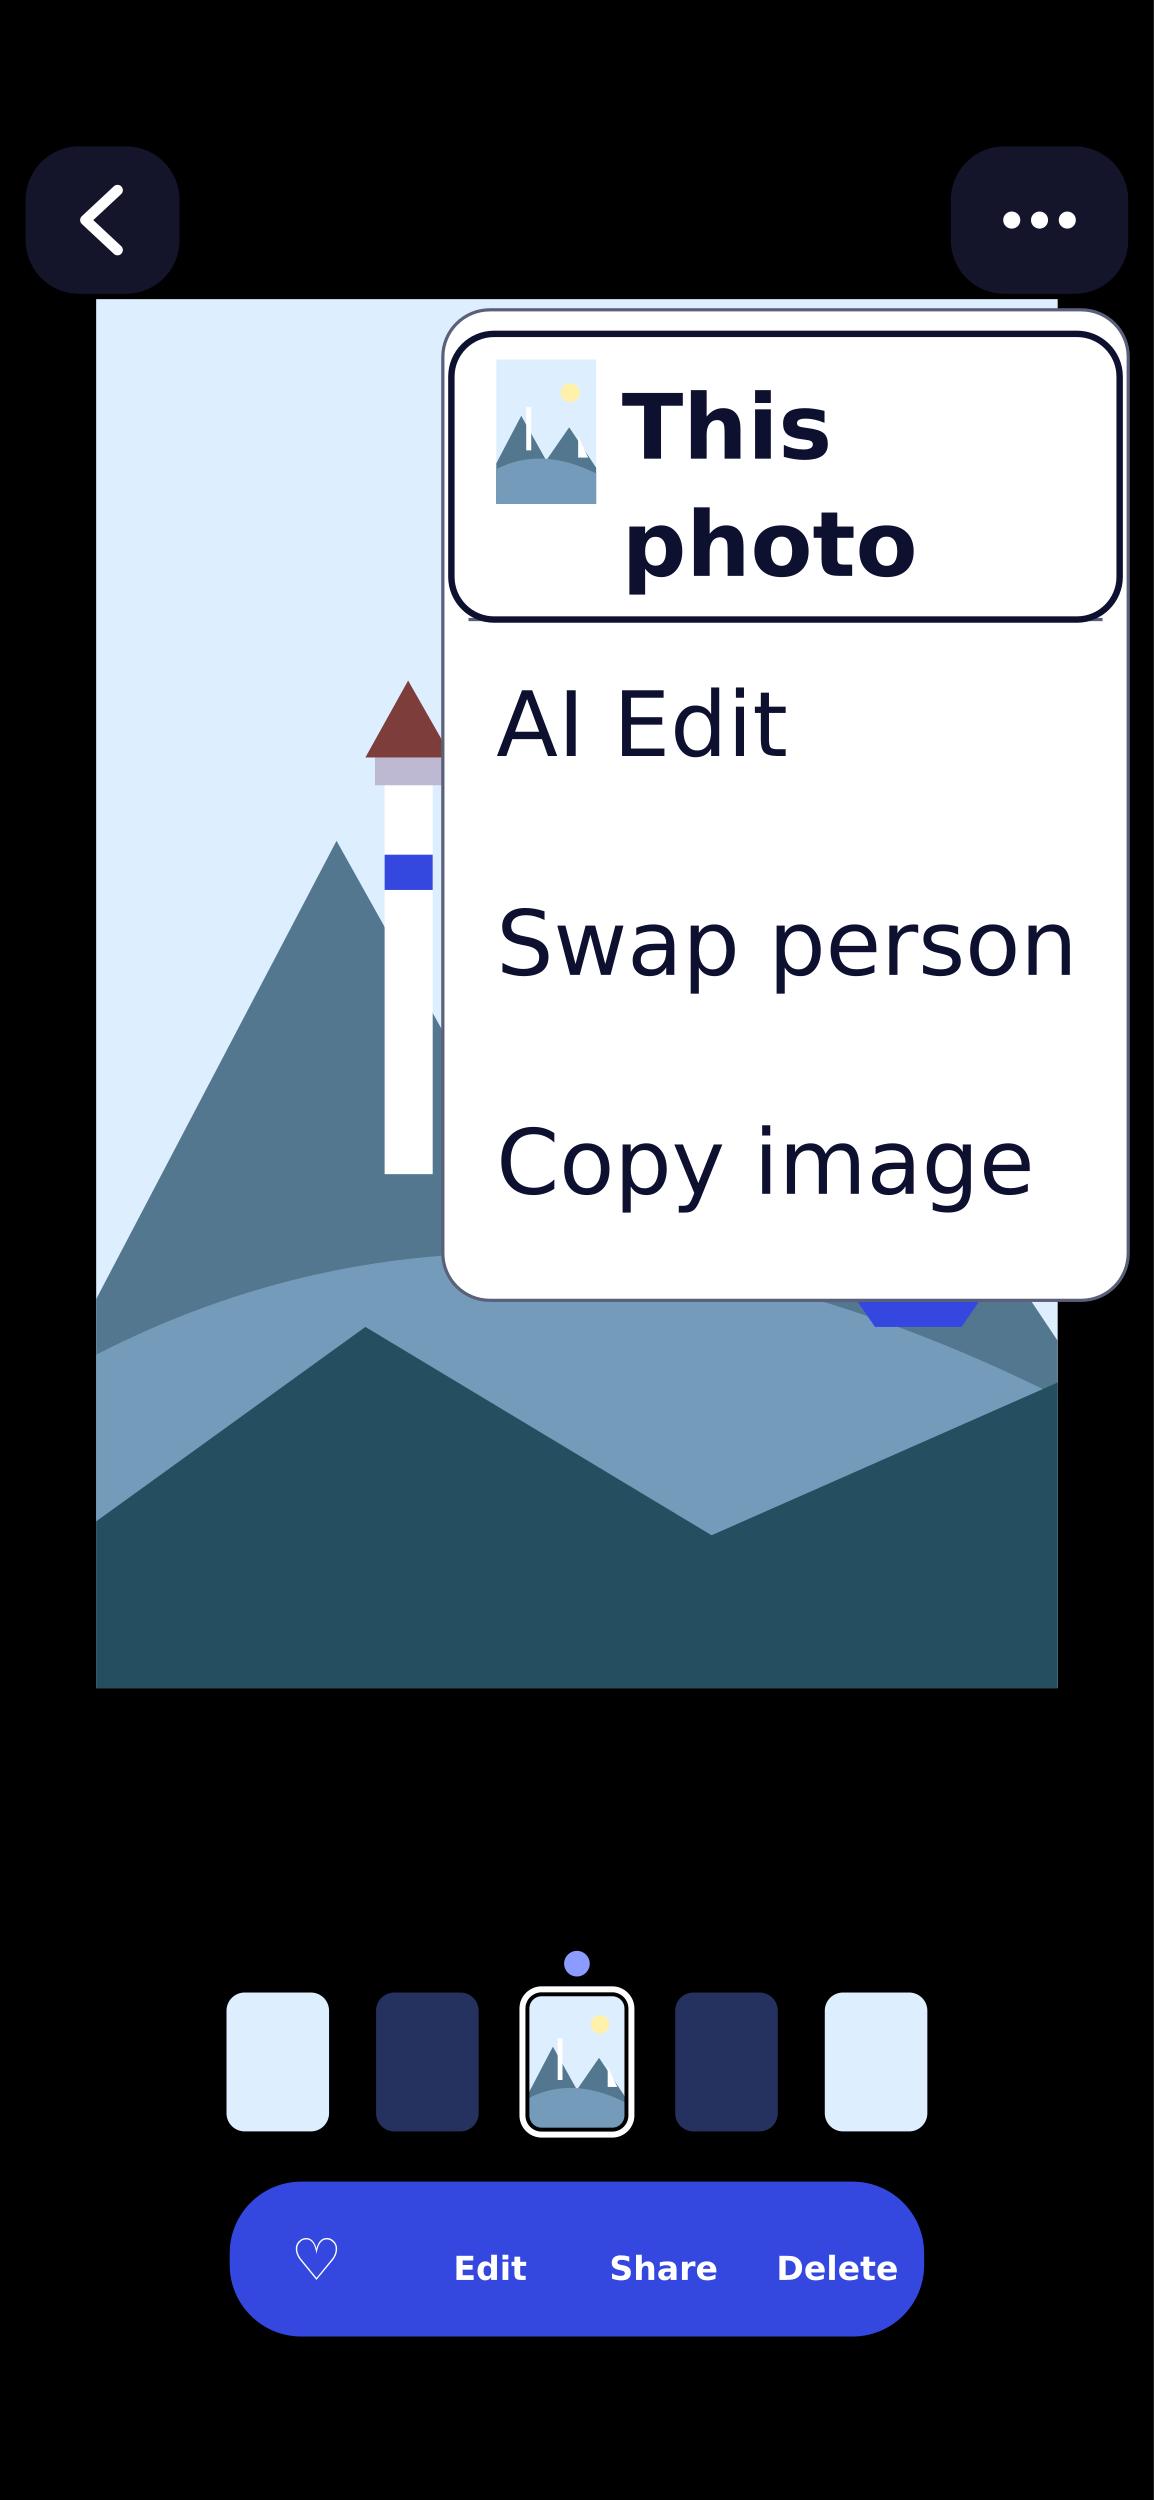
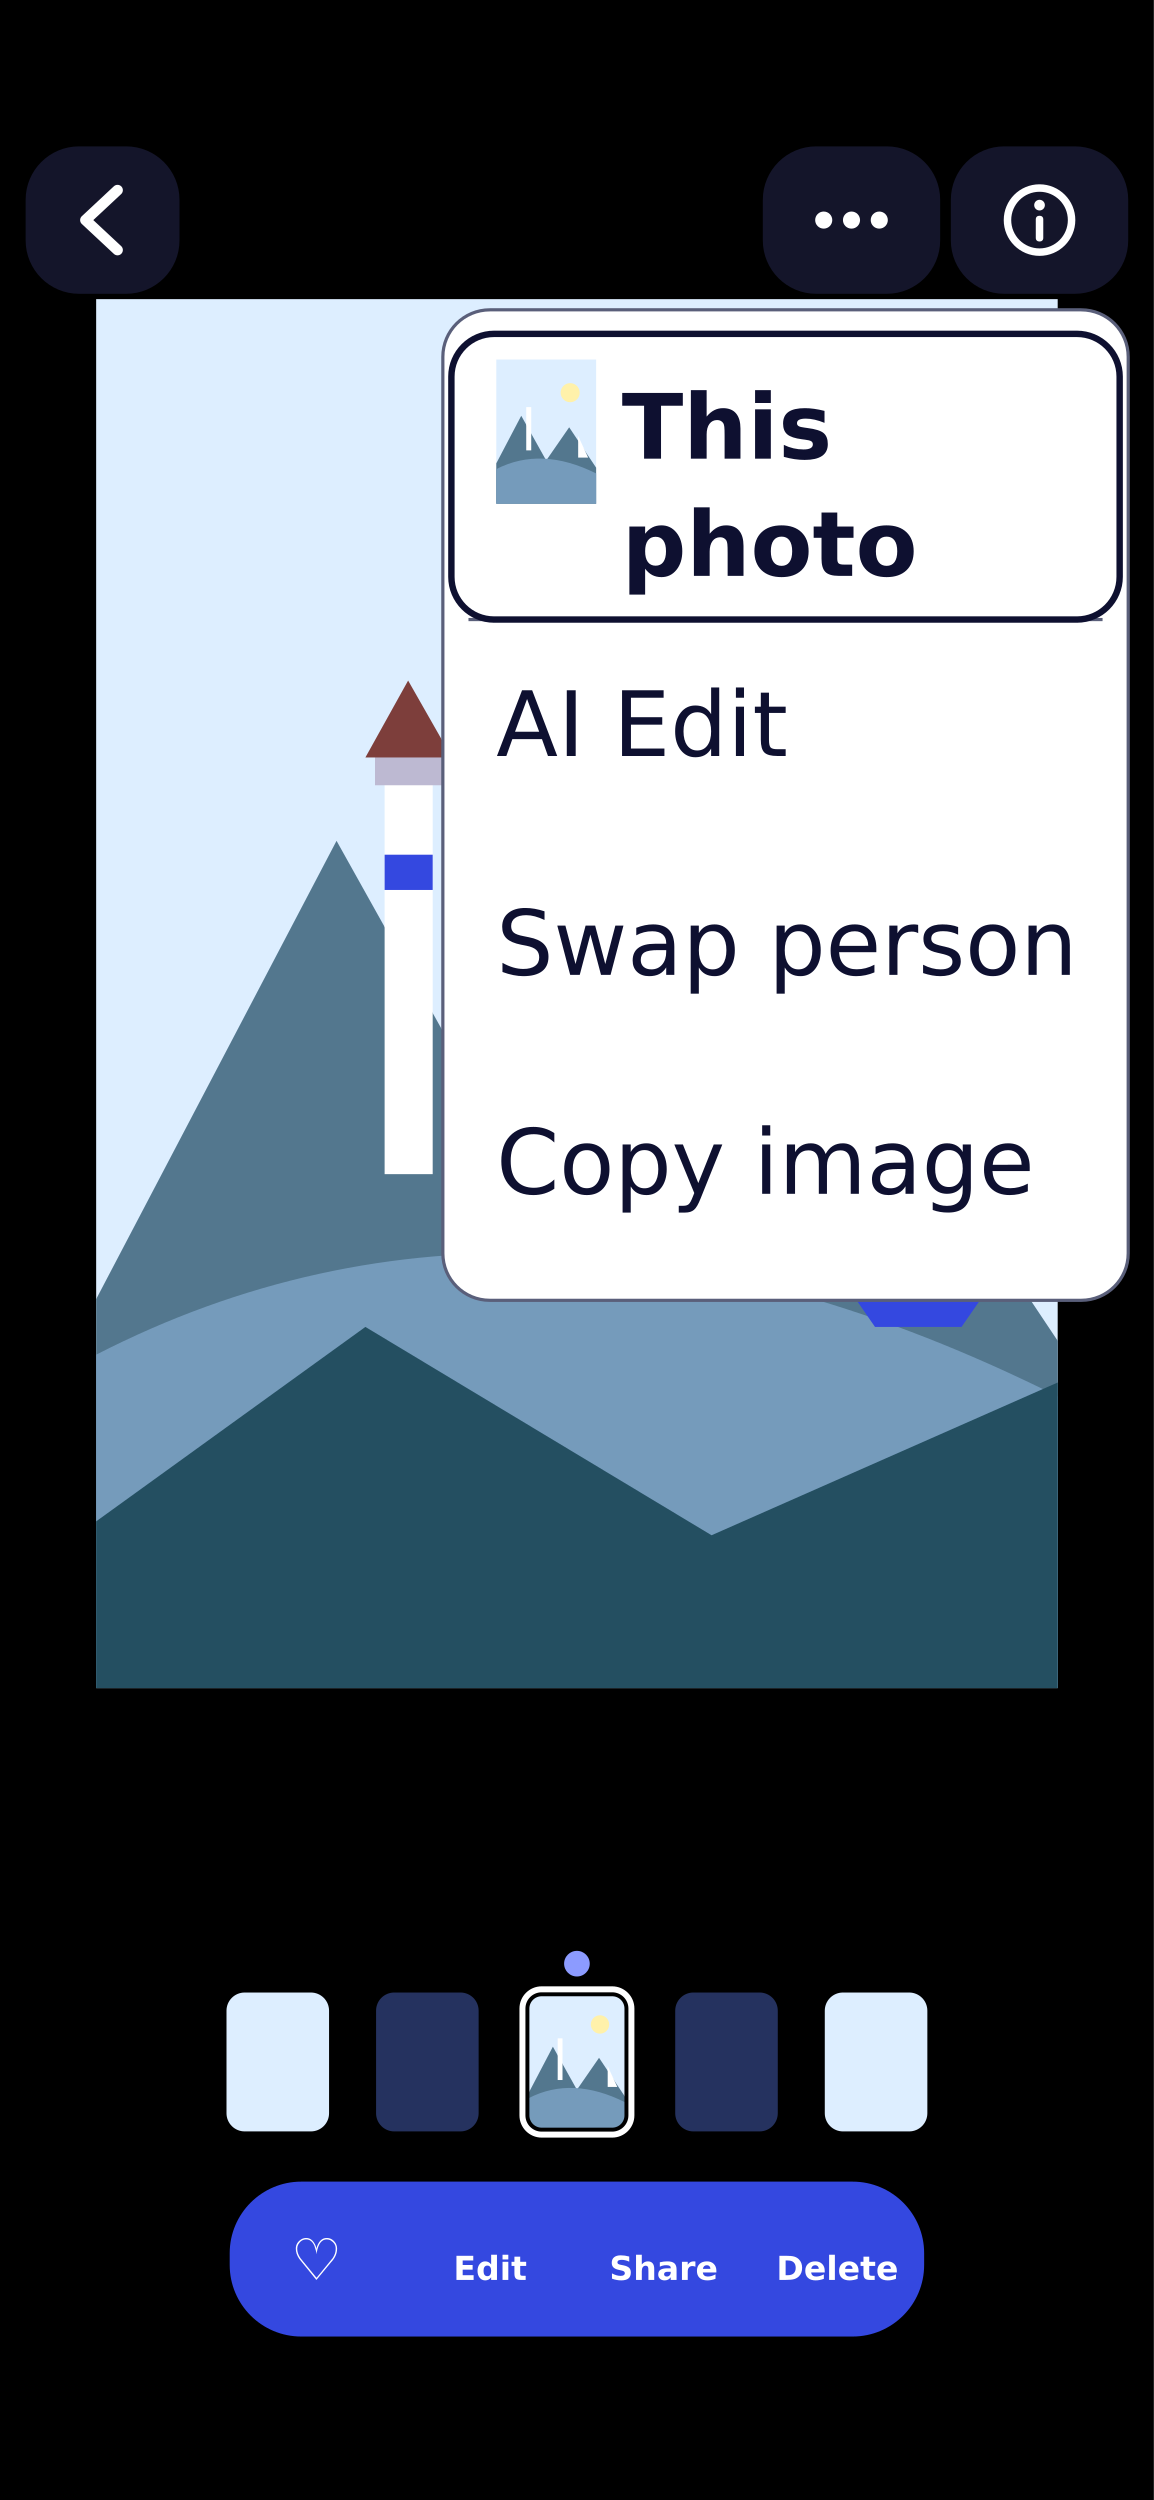
<svg xmlns="http://www.w3.org/2000/svg" width="1080" height="2340" viewBox="0 0 1080 2340">
  <rect x="0" y="0" width="1080" height="2340" rx="0" fill="#000000" />
  <svg class="art" x="90" y="280" width="900" height="1300" viewBox="0 0 900 1300" preserveAspectRatio="xMidYMid slice">
    <rect width="900" height="1300" fill="#DDEEFF" />
    <circle cx="666" cy="299" r="86" fill="#FFF1AA" />
    <path d="M0 936 L225 507 L450 910 L657 611 L900 975 L900 1300 L0 1300 Z" fill="#53778E" />
    <path d="M0 988 Q405 780 900 1027 L900 1300 L0 1300 Z" fill="#759BBB" />
    <path d="M0 1144 L252 962 L576 1157 L900 1014 L900 1300 L0 1300 Z" fill="#244F61" />
    <rect x="270" y="429" width="45" height="390" fill="#FFFFFF" />
    <rect x="261" y="416" width="63" height="39" fill="#BDB9D2" />
    <rect x="270" y="520" width="45" height="33" fill="#3448E0" />
    <path d="M252 429 L292 357 L333 429 Z" fill="#7D3E3B" />
    <path d="M738 884 L738 689 L828 884 Z" fill="#FFFFFF" />
    <path d="M684 897 L855 897 L810 962 L729 962 Z" fill="#3448E0" />
  </svg>
  <rect x="24" y="137" width="144" height="138" rx="50" fill="#14152A" />
  <path d="M110 178 L80 206 L110 234" fill="none" stroke="#FFFFFF" stroke-width="10" stroke-linecap="round" stroke-linejoin="round" />
+   <rect x="714" y="137" width="166" height="138" rx="50" fill="#14152A" />
+   <circle cx="771" cy="206" r="8" fill="#FFFFFF" />
+   <circle cx="797" cy="206" r="8" fill="#FFFFFF" />
+   <circle cx="823" cy="206" r="8" fill="#FFFFFF" />
  <rect x="890" y="137" width="166" height="138" rx="50" fill="#14152A" />
-   <circle cx="947" cy="206" r="8" fill="#FFFFFF" />
-   <circle cx="973" cy="206" r="8" fill="#FFFFFF" />
-   <circle cx="999" cy="206" r="8" fill="#FFFFFF" />
+   <circle cx="973" cy="206" r="30" fill="none" stroke="#FFFFFF" stroke-width="7" />
+   <circle cx="973" cy="192" r="5" fill="#FFFFFF" />
+   <rect x="969.5" y="202" width="7" height="24" rx="3" fill="#FFFFFF" />
  <svg class="art" x="212" y="1865" width="96" height="130">
    <rect width="96" height="130" rx="17" fill="#DDEEFF" />
  </svg>
  <svg class="art" x="352" y="1865" width="96" height="130">
    <rect width="96" height="130" rx="17" fill="#25325F" />
  </svg>
  <svg class="art" x="492" y="1865" width="96" height="130" viewBox="0 0 900 1300" preserveAspectRatio="xMidYMid meet">
    <rect width="900" height="1300" fill="#DDEEFF" />
    <circle cx="666" cy="299" r="86" fill="#FFF1AA" />
    <path d="M0 936 L225 507 L450 910 L657 611 L900 975 L900 1300 L0 1300 Z" fill="#53778E" />
    <path d="M0 988 Q405 780 900 1027 L900 1300 L0 1300 Z" fill="#759BBB" />
    <rect x="270" y="429" width="45" height="390" fill="#FFFFFF" />
    <path d="M738 884 L738 689 L828 884 Z" fill="#FFFFFF" />
  </svg>
  <rect x="489" y="1862" width="102" height="136" rx="18" fill="none" stroke="#000000" stroke-width="13" />
  <rect x="489" y="1862" width="102" height="136" rx="18" fill="none" stroke="#FFFFFF" stroke-width="5.6" />
  <circle cx="540" cy="1838" r="15" fill="#8C9BFF" stroke="#000000" stroke-width="6" />
  <svg class="art" x="632" y="1865" width="96" height="130">
    <rect width="96" height="130" rx="17" fill="#25325F" />
  </svg>
  <svg class="art" x="772" y="1865" width="96" height="130">
    <rect width="96" height="130" rx="17" fill="#DDEEFF" />
  </svg>
  <rect x="215" y="2042" width="650" height="145" rx="67" fill="#3448E0" />
  <text x="296.2" y="2134" font-family="DejaVu Sans" font-size="54" font-weight="bold" text-anchor="middle" fill="#FFFFFF" data-maxw="150.5">♡</text>
  <text x="458.8" y="2134" font-family="DejaVu Sans" font-size="31" font-weight="bold" text-anchor="middle" fill="#FFFFFF" data-maxw="150.5">Edit</text>
  <text x="621.2" y="2134" font-family="DejaVu Sans" font-size="31" font-weight="bold" text-anchor="middle" fill="#FFFFFF" data-maxw="150.5">Share</text>
  <text x="783.8" y="2134" font-family="DejaVu Sans" font-size="31" font-weight="bold" text-anchor="middle" fill="#FFFFFF" data-maxw="150.5">Delete</text>
  <g class="modal">
    <rect x="414.5" y="290" width="641.5" height="927.1" rx="44" fill="#FFFFFF" stroke="#5A5F7A" stroke-width="3" />
    <svg class="art" x="464.5" y="336.5" width="93.5" height="135" viewBox="0 0 900 1300" preserveAspectRatio="xMidYMid meet">
      <rect width="900" height="1300" fill="#DDEEFF" />
      <circle cx="666" cy="299" r="86" fill="#FFF1AA" />
      <path d="M0 936 L225 507 L450 910 L657 611 L900 975 L900 1300 L0 1300 Z" fill="#53778E" />
      <path d="M0 988 Q405 780 900 1027 L900 1300 L0 1300 Z" fill="#759BBB" />
      <rect x="270" y="429" width="45" height="390" fill="#FFFFFF" />
      <path d="M738 884 L738 689 L828 884 Z" fill="#FFFFFF" />
    </svg>
    <text x="582" y="429.3" font-family="DejaVu Sans" font-size="84.4" font-weight="bold" text-anchor="start" fill="#0E1030" data-maxw="382.5">This</text>
    <text x="582" y="539" font-family="DejaVu Sans" font-size="84.4" font-weight="bold" text-anchor="start" fill="#0E1030" data-maxw="382.5">photo</text>
    <rect x="438.5" y="578.4" width="593.5" height="3" rx="0" fill="#5A5F7A" />
    <text x="464.5" y="707.6" font-family="DejaVu Sans" font-size="84.4" font-weight="normal" text-anchor="start" fill="#0E1030" data-maxw="541.5">AI Edit</text>
    <text x="464.5" y="912.5" font-family="DejaVu Sans" font-size="84.4" font-weight="normal" text-anchor="start" fill="#0E1030" data-maxw="541.5">Swap person</text>
    <text x="464.5" y="1117.4" font-family="DejaVu Sans" font-size="84.4" font-weight="normal" text-anchor="start" fill="#0E1030" data-maxw="541.5">Copy image</text>
    <rect x="422.5" y="312.5" width="625.5" height="267.4" rx="40" fill="none" stroke="#0E1030" stroke-width="6" />
  </g>
</svg>
